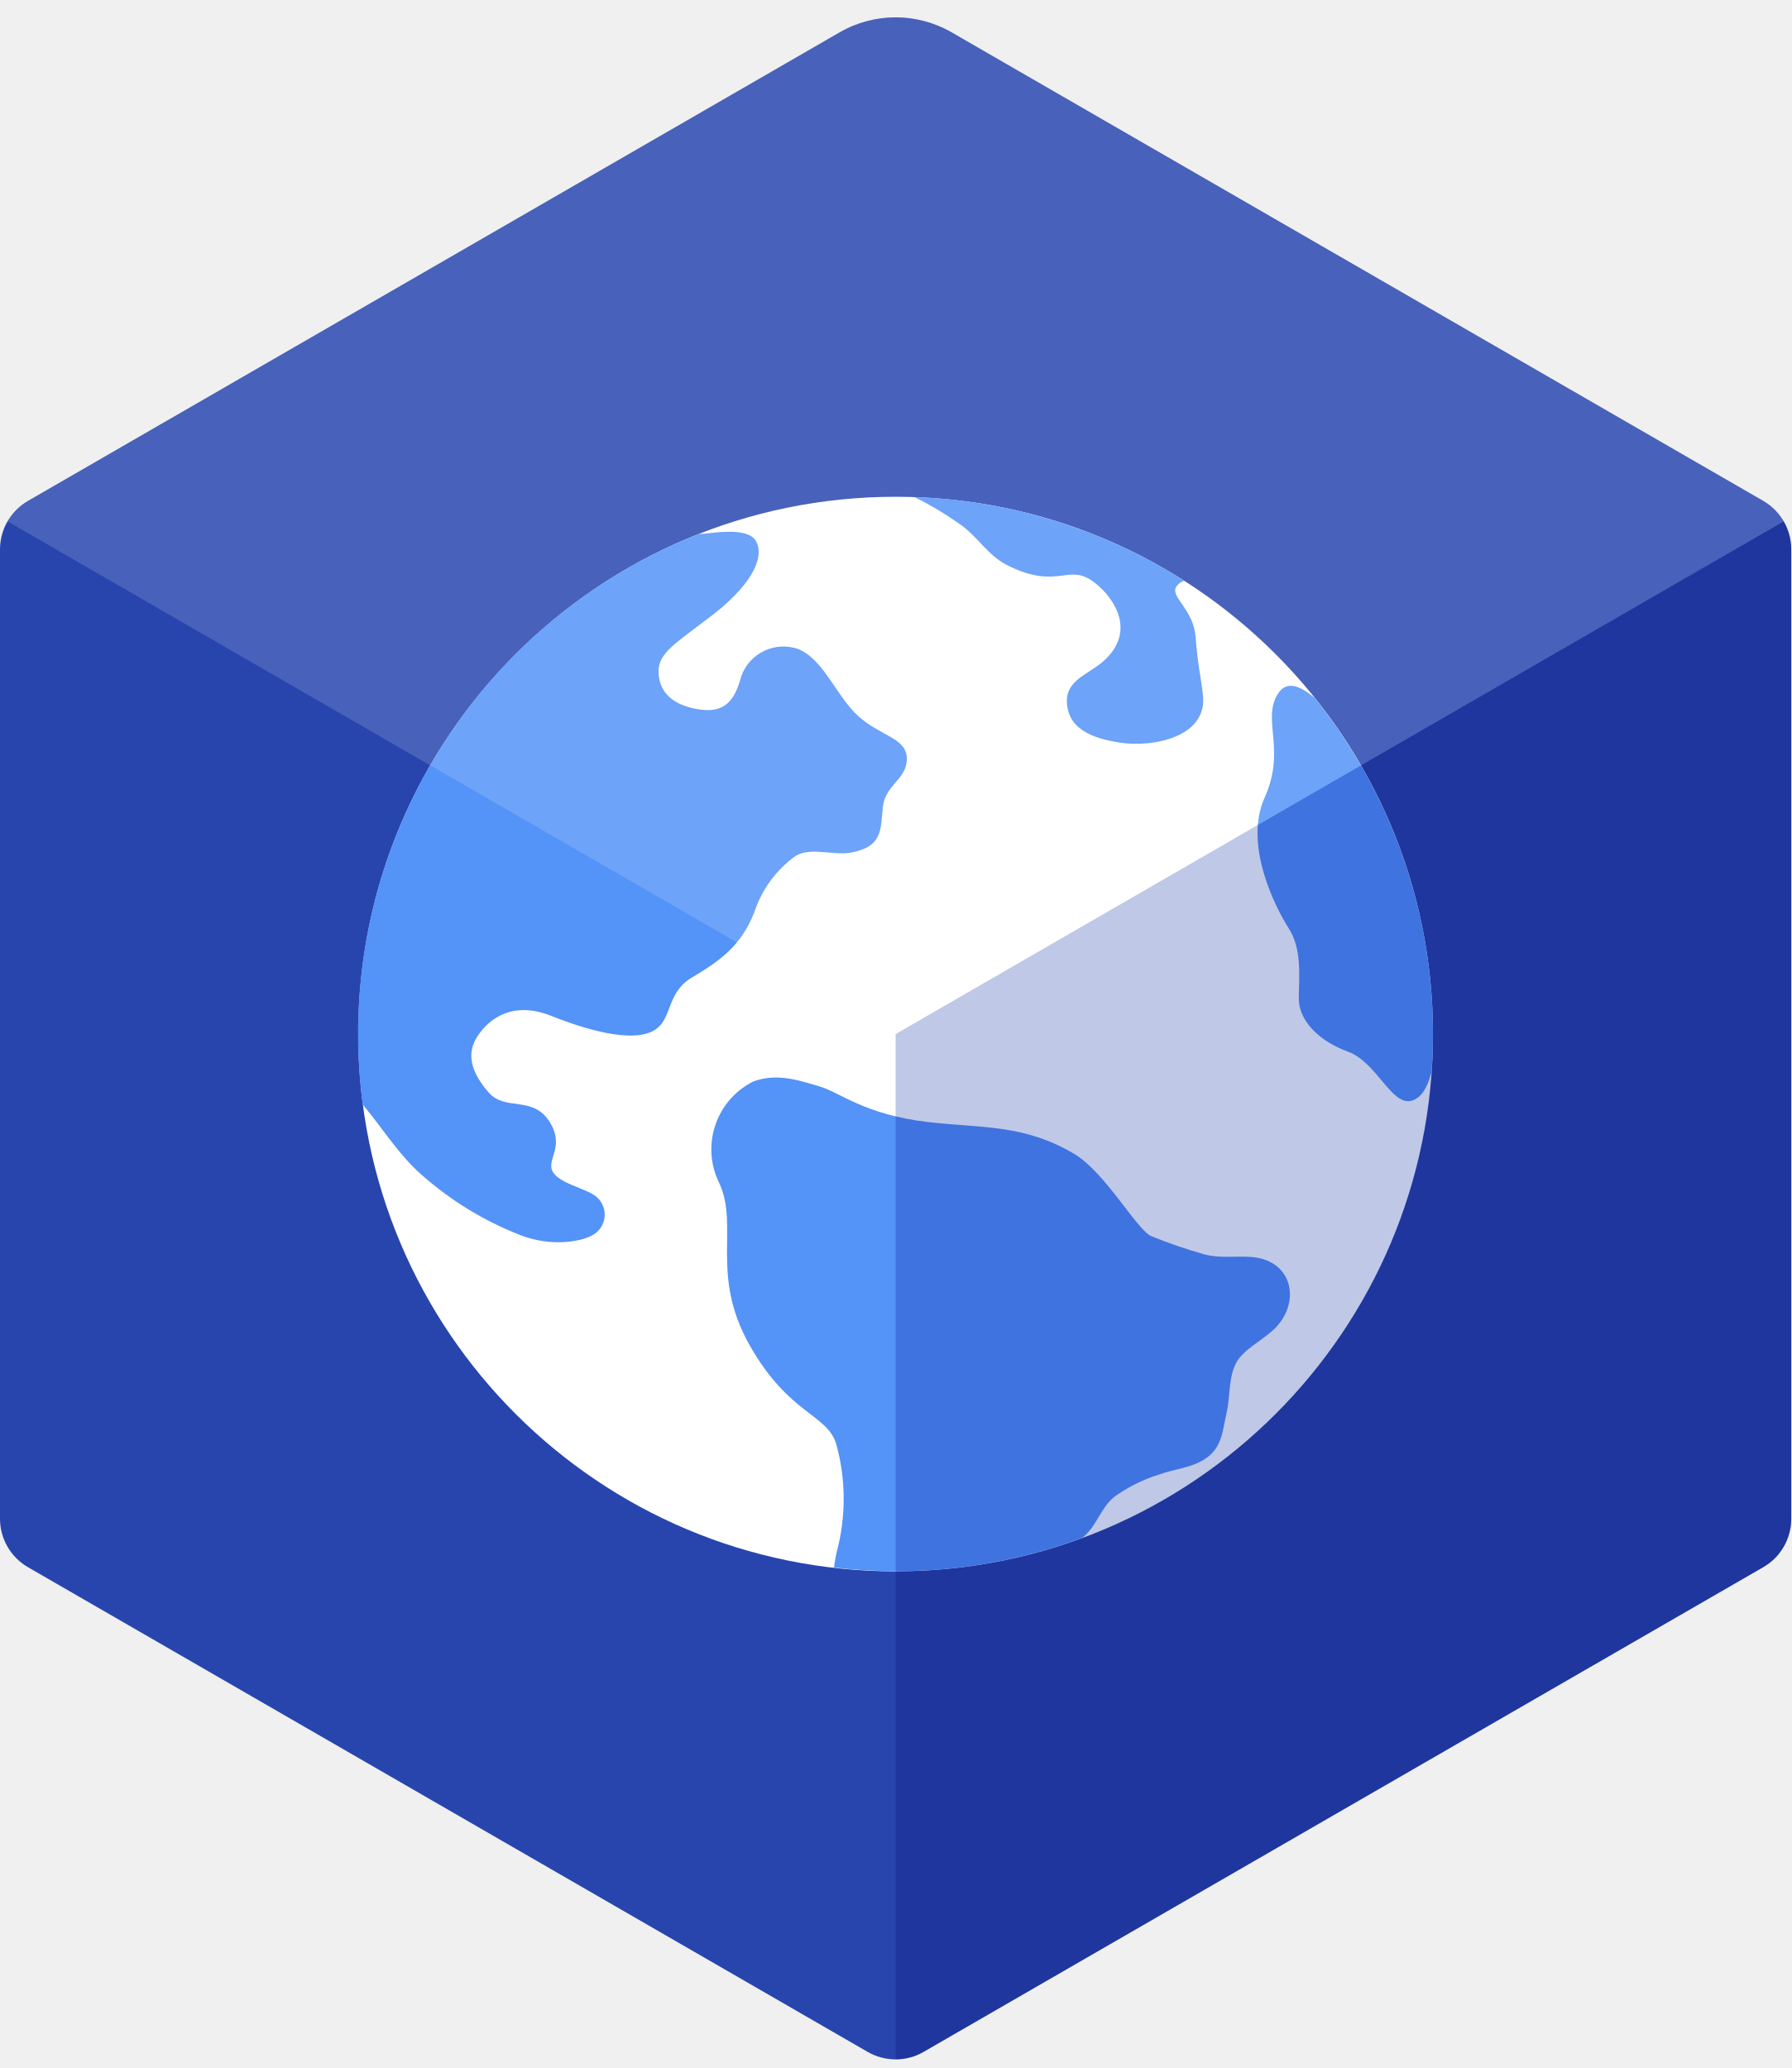
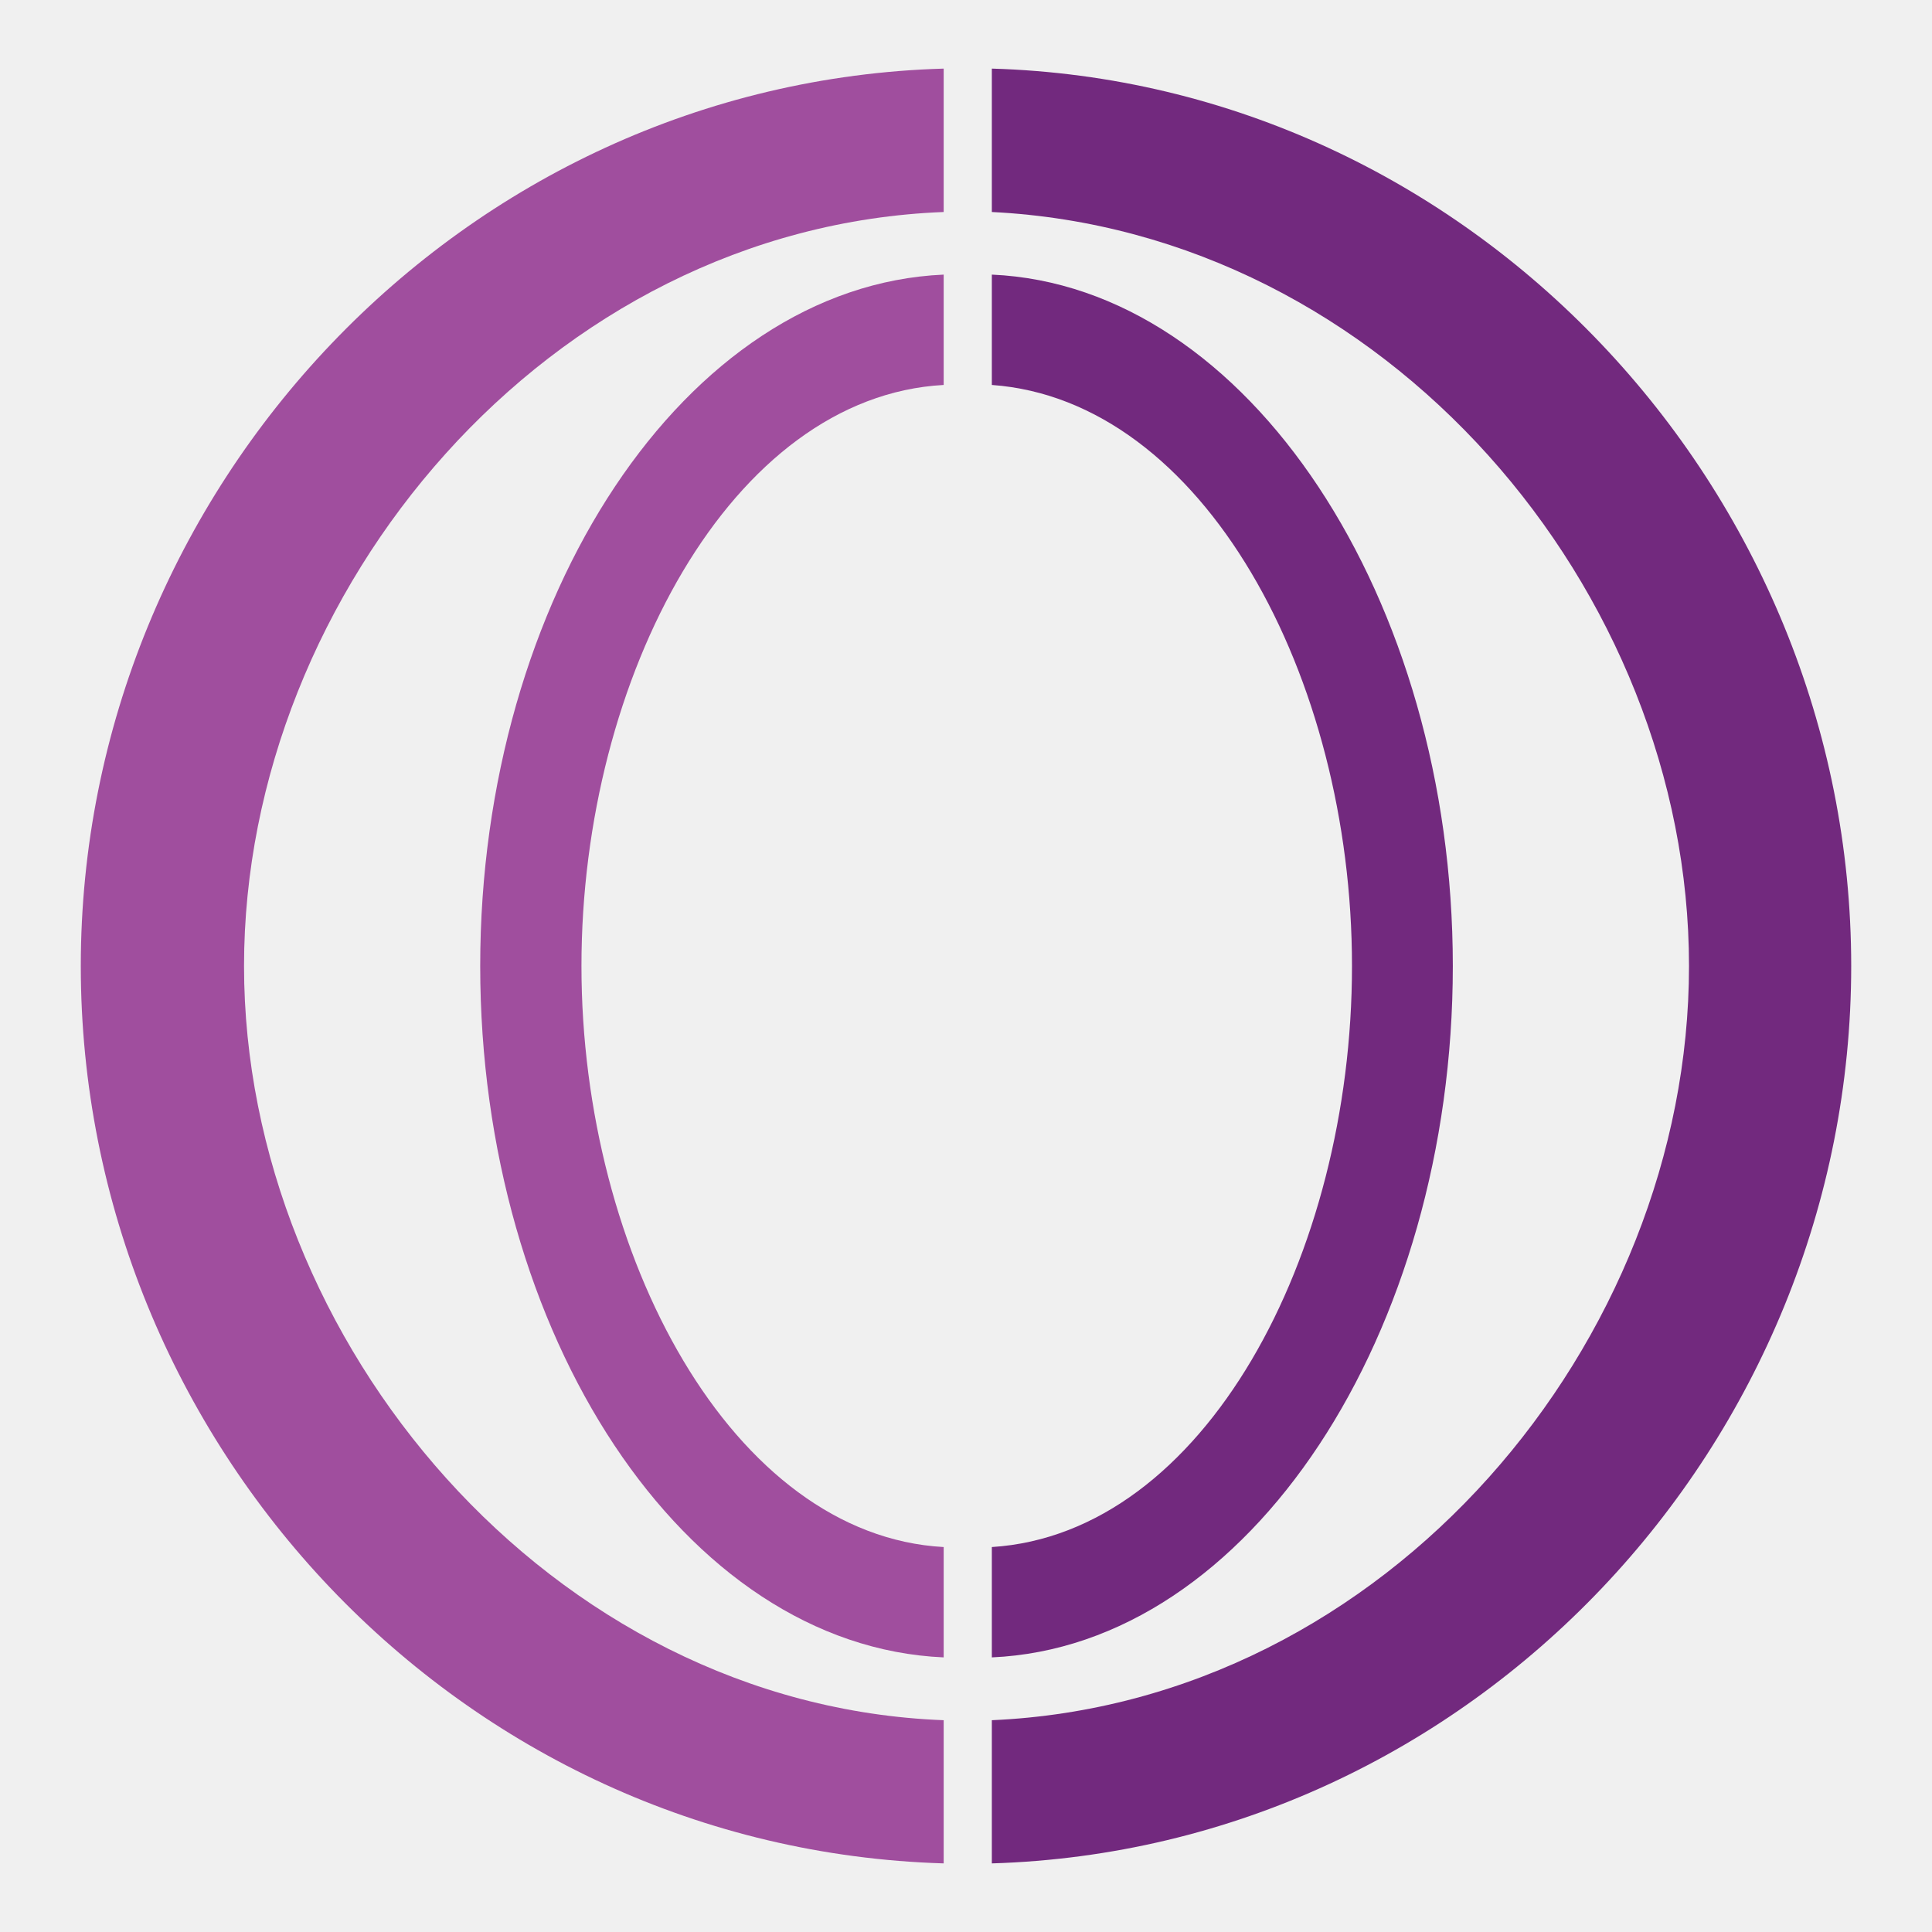
- <svg xmlns="http://www.w3.org/2000/svg" width="160" height="184.75" viewBox="0 0 160 184.75">
+ <svg xmlns="http://www.w3.org/2000/svg" viewBox="0 0 93.5 93.5">
  <defs>
-     <style>.cls-1{fill:none;}.cls-2{isolation:isolate;}.cls-3,.cls-7{fill:#2845ae;}.cls-4,.cls-8{fill:#fff;}.cls-5{fill:#5493f7;}.cls-6{clip-path:url(#clip-path);}.cls-7{opacity:0.3;mix-blend-mode:multiply;}.cls-8{opacity:0.15;}</style>
-     <clipPath id="clip-path" transform="translate(0 1.55)">
-       <path class="cls-1" d="M75,1.34,2.5,43.2A5,5,0,0,0,0,47.53v86.6a5,5,0,0,0,2.5,4.33l75,43.3a5,5,0,0,0,5,0l75-43.3a5,5,0,0,0,2.5-4.33V47.53a5,5,0,0,0-2.5-4.33L85,1.34A10,10,0,0,0,75,1.34Z" />
-     </clipPath>
+     <style>.cls-1{fill:#a04e9e;}.cls-2{fill:#72297e;}</style>
  </defs>
-   <g class="cls-2">
-     <g id="Layer_2" data-name="Layer 2">
-       <g id="Terra_Jigu">
-         <path class="cls-3" d="M75,1.34,2.5,43.2A5,5,0,0,0,0,47.53v86.6a5,5,0,0,0,2.5,4.33l75,43.3a5,5,0,0,0,5,0l75-43.3a5,5,0,0,0,2.5-4.33V47.53a5,5,0,0,0-2.5-4.33L85,1.34A10,10,0,0,0,75,1.34Z" transform="translate(0 1.55)" />
-         <circle class="cls-4" cx="80" cy="92.38" r="48" />
-         <path class="cls-5" d="M99.51,132.19a13.74,13.74,0,0,1,4-2c1.44-.53,2.86-.58,4.12-1.4,1.54-1,1.55-2.45,1.94-4.15.33-1.45.15-3.13.85-4.44.61-1.13,2.19-1.94,3.2-2.83,2.64-2.32,2-6.3-1.8-6.62-1.48-.12-2.8.15-4.29-.25a45.17,45.17,0,0,1-4.68-1.61c-1.26-.5-4.09-5.66-6.86-7.33-4.5-2.7-8.31-2.31-13.11-2.87C77.09,98,75,96,73.14,95.49c-1.36-.38-3.66-1.28-5.88-.41a6.78,6.78,0,0,0-3,9.09c1.76,3.86-.85,8.16,2.69,14.44s7,6.15,7.77,8.93a18.44,18.44,0,0,1,.16,9,12.65,12.65,0,0,0-.38,1.95,47.66,47.66,0,0,0,22.17-2.65c.09-.08.2-.16.28-.24C98,134.6,98.39,133.11,99.51,132.19Z" transform="translate(0 1.55)" />
-         <path class="cls-5" d="M117.43,60.8c-1-.84-2.47-1.81-3.35-.26-1.33,2.33.79,4.93-1.12,9.17s1,9.88,2.16,11.69.92,4.14.89,6.19,1.83,3.88,4.39,4.81,3.87,4.81,5.64,4.4c1.06-.25,1.59-1.58,1.84-2.66A47.88,47.88,0,0,0,117.43,60.8Z" transform="translate(0 1.55)" />
-         <path class="cls-5" d="M90.33,49.12c4.31,2,5.12-.44,7.47,1.4,1.78,1.39,3.82,4.48.57,7.16C97,58.81,94.71,59.4,95.43,62c.4,1.45,1.84,2.4,4.71,2.81s7.73-.51,7.31-4.26c-.17-1.58-.48-2.78-.65-5.16S104.7,51.87,105,51a1.19,1.19,0,0,1,.79-.66,48.07,48.07,0,0,0-24.12-7.49,28.79,28.79,0,0,1,3.81,2.25C87.57,46.47,88.08,48.11,90.33,49.12Z" transform="translate(0 1.55)" />
-         <path class="cls-5" d="M53.13,108.67a2.09,2.09,0,0,0-.22-3.55c-1-.58-2.87-1-3.49-1.91-.75-1.15,1.14-2.24-.35-4.57s-3.93-.91-5.39-2.56-2.16-3.38-1-5.1,3.3-3.07,6.54-1.78,7.05,2.34,9,1.41,1.15-3.38,3.58-4.83,4.38-2.77,5.58-5.84a10.08,10.08,0,0,1,3.65-5c1.33-.87,3.53,0,5.07-.34,2.85-.56,2.53-2.17,2.77-4.12S81,68.09,81,66.23s-2.34-2-4.33-3.8-3.08-5.07-5.38-6a4,4,0,0,0-5.07,2.41c-.54,2-1.34,3.33-3.67,3-1.94-.26-3.7-1.19-3.73-3.39,0-1.67,1.49-2.51,4.75-5s4.77-5,4-6.58-4.64-.61-5.1-.73a48,48,0,0,0-30.07,51c1.48,1.69,3.2,4.51,5.38,6.37a29.5,29.5,0,0,0,8.59,5.24C49.33,109.94,52.19,109.34,53.13,108.67Z" transform="translate(0 1.55)" />
-         <g class="cls-6">
-           <polygon class="cls-7" points="160 138.56 160 46.19 80 92.38 80 184.75 160 138.56" />
-           <polygon class="cls-8" points="0 46.19 80 92.38 160 46.19 80 0 0 46.19" />
-         </g>
-       </g>
-     </g>
+   <g id="Layer_9" data-name="Layer 9">
+     <path class="cls-1" d="M45.67,90.18C22.22,89.47,3.91,69.84,3.91,46.75S22.34,4,45.67,3.32v6.94C26.53,11,11.81,28.56,11.81,46.75s14.84,35.78,33.86,36.5Z" />
+     <path class="cls-1" d="M45.67,80.21c-12.59-.55-22.43-15.67-22.43-33.46s9.9-32.91,22.43-33.46v5.34c-10.28.56-17.53,14.11-17.53,28.12s7.31,27.56,17.53,28.12Z" />
+     <path class="cls-2" d="M48,74.87c10.28-.65,17.43-14.11,17.43-28.12S58.23,19.37,48,18.63V13.29C60.42,13.84,70.31,29,70.31,46.75S60.48,79.66,48,80.21Z" />
+     <path class="cls-2" d="M48,83.25c19.14-.84,33.74-18.31,33.74-36.5S67.09,11.21,48,10.26V3.32C71.16,4,89.59,23.66,89.59,46.75S71.28,89.47,48,90.18Z" />
  </g>
</svg>
